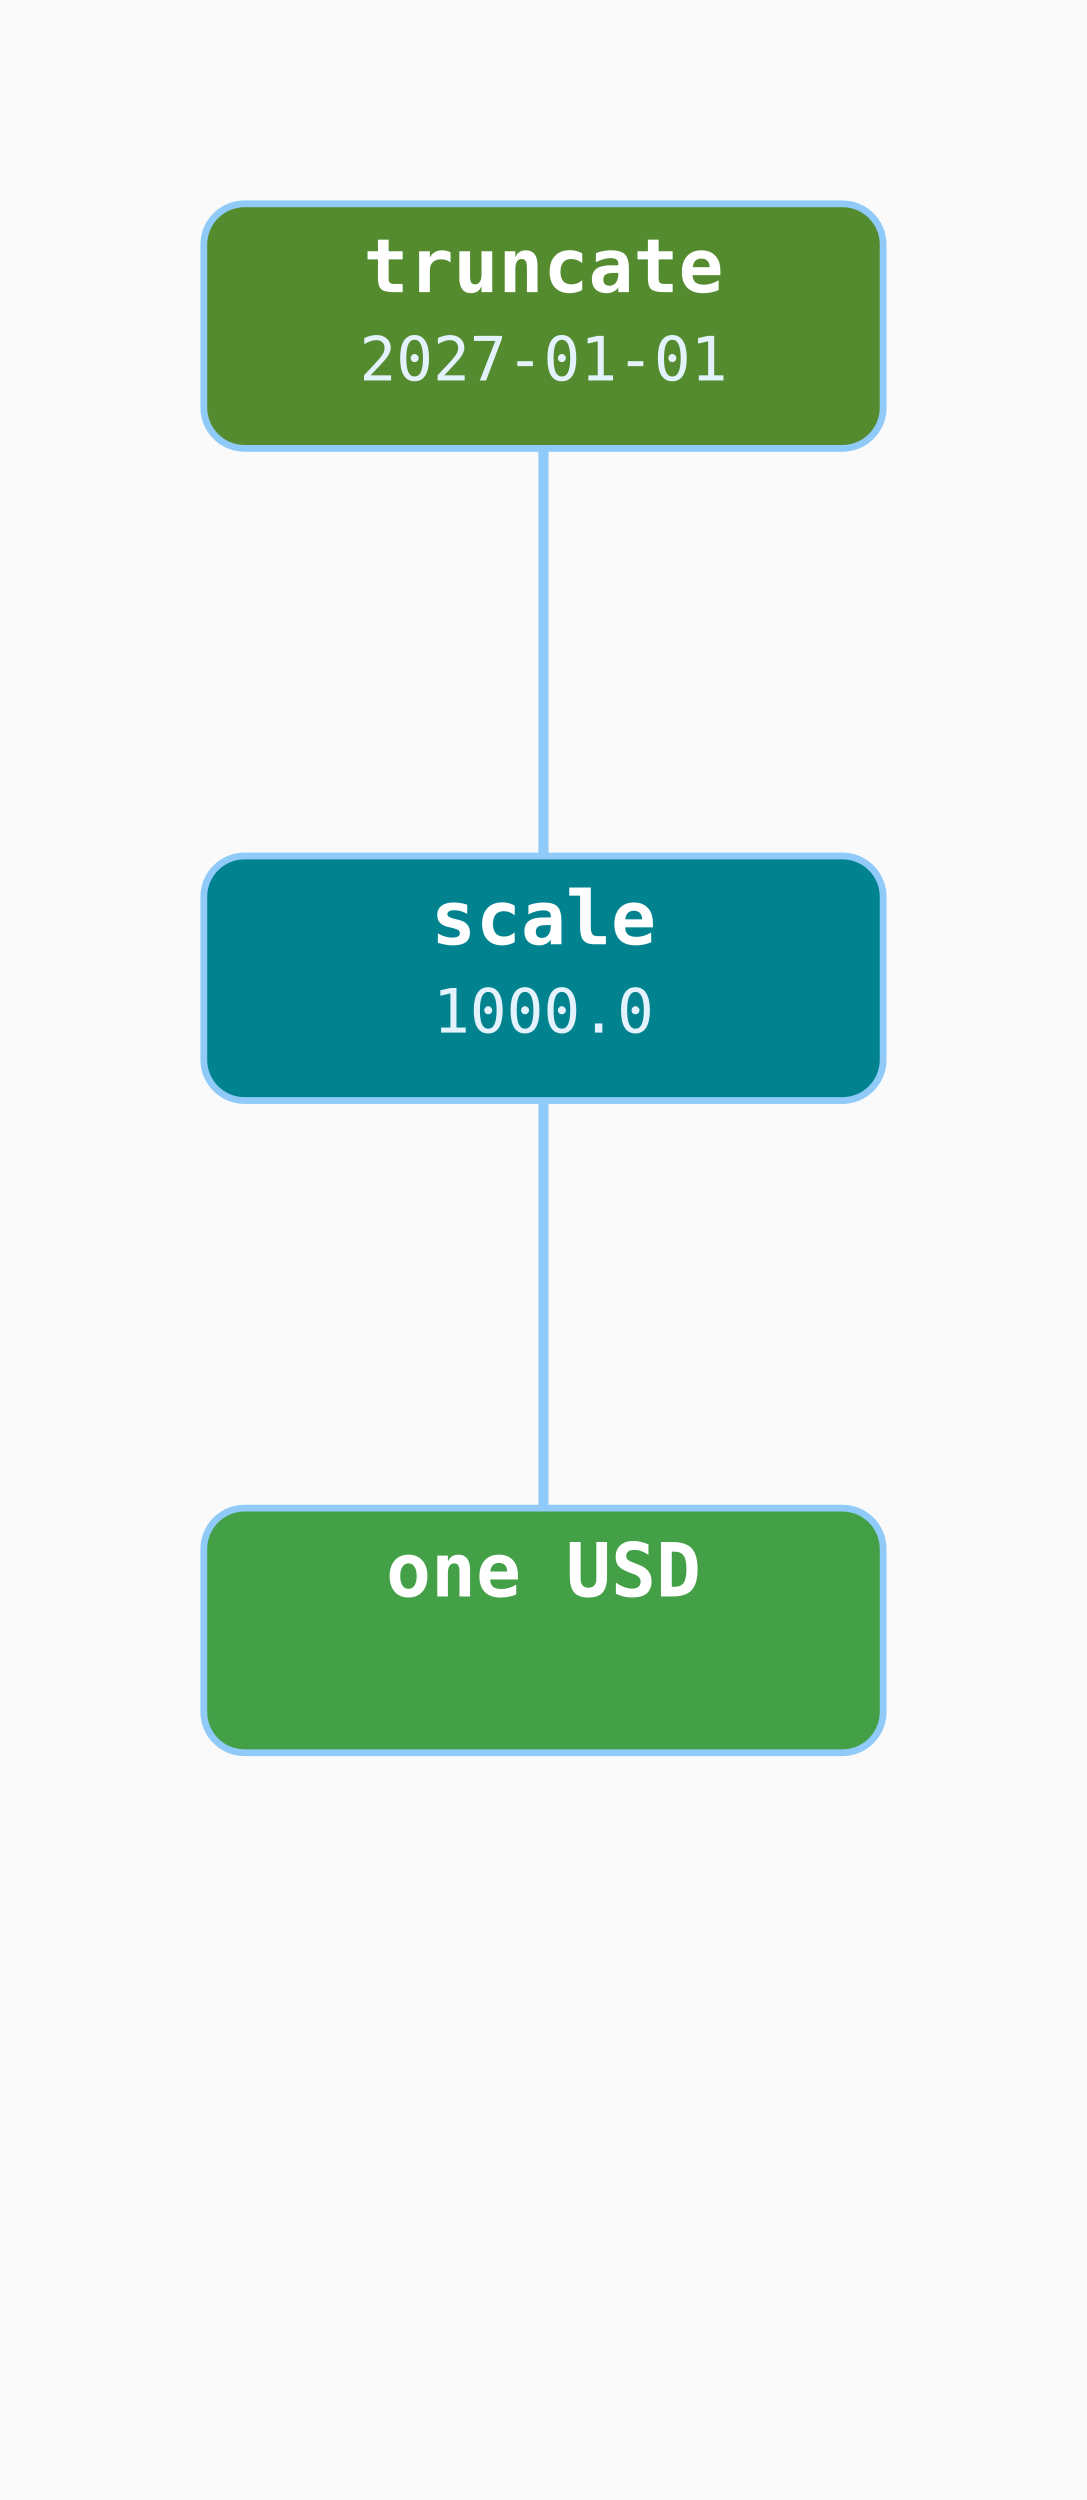
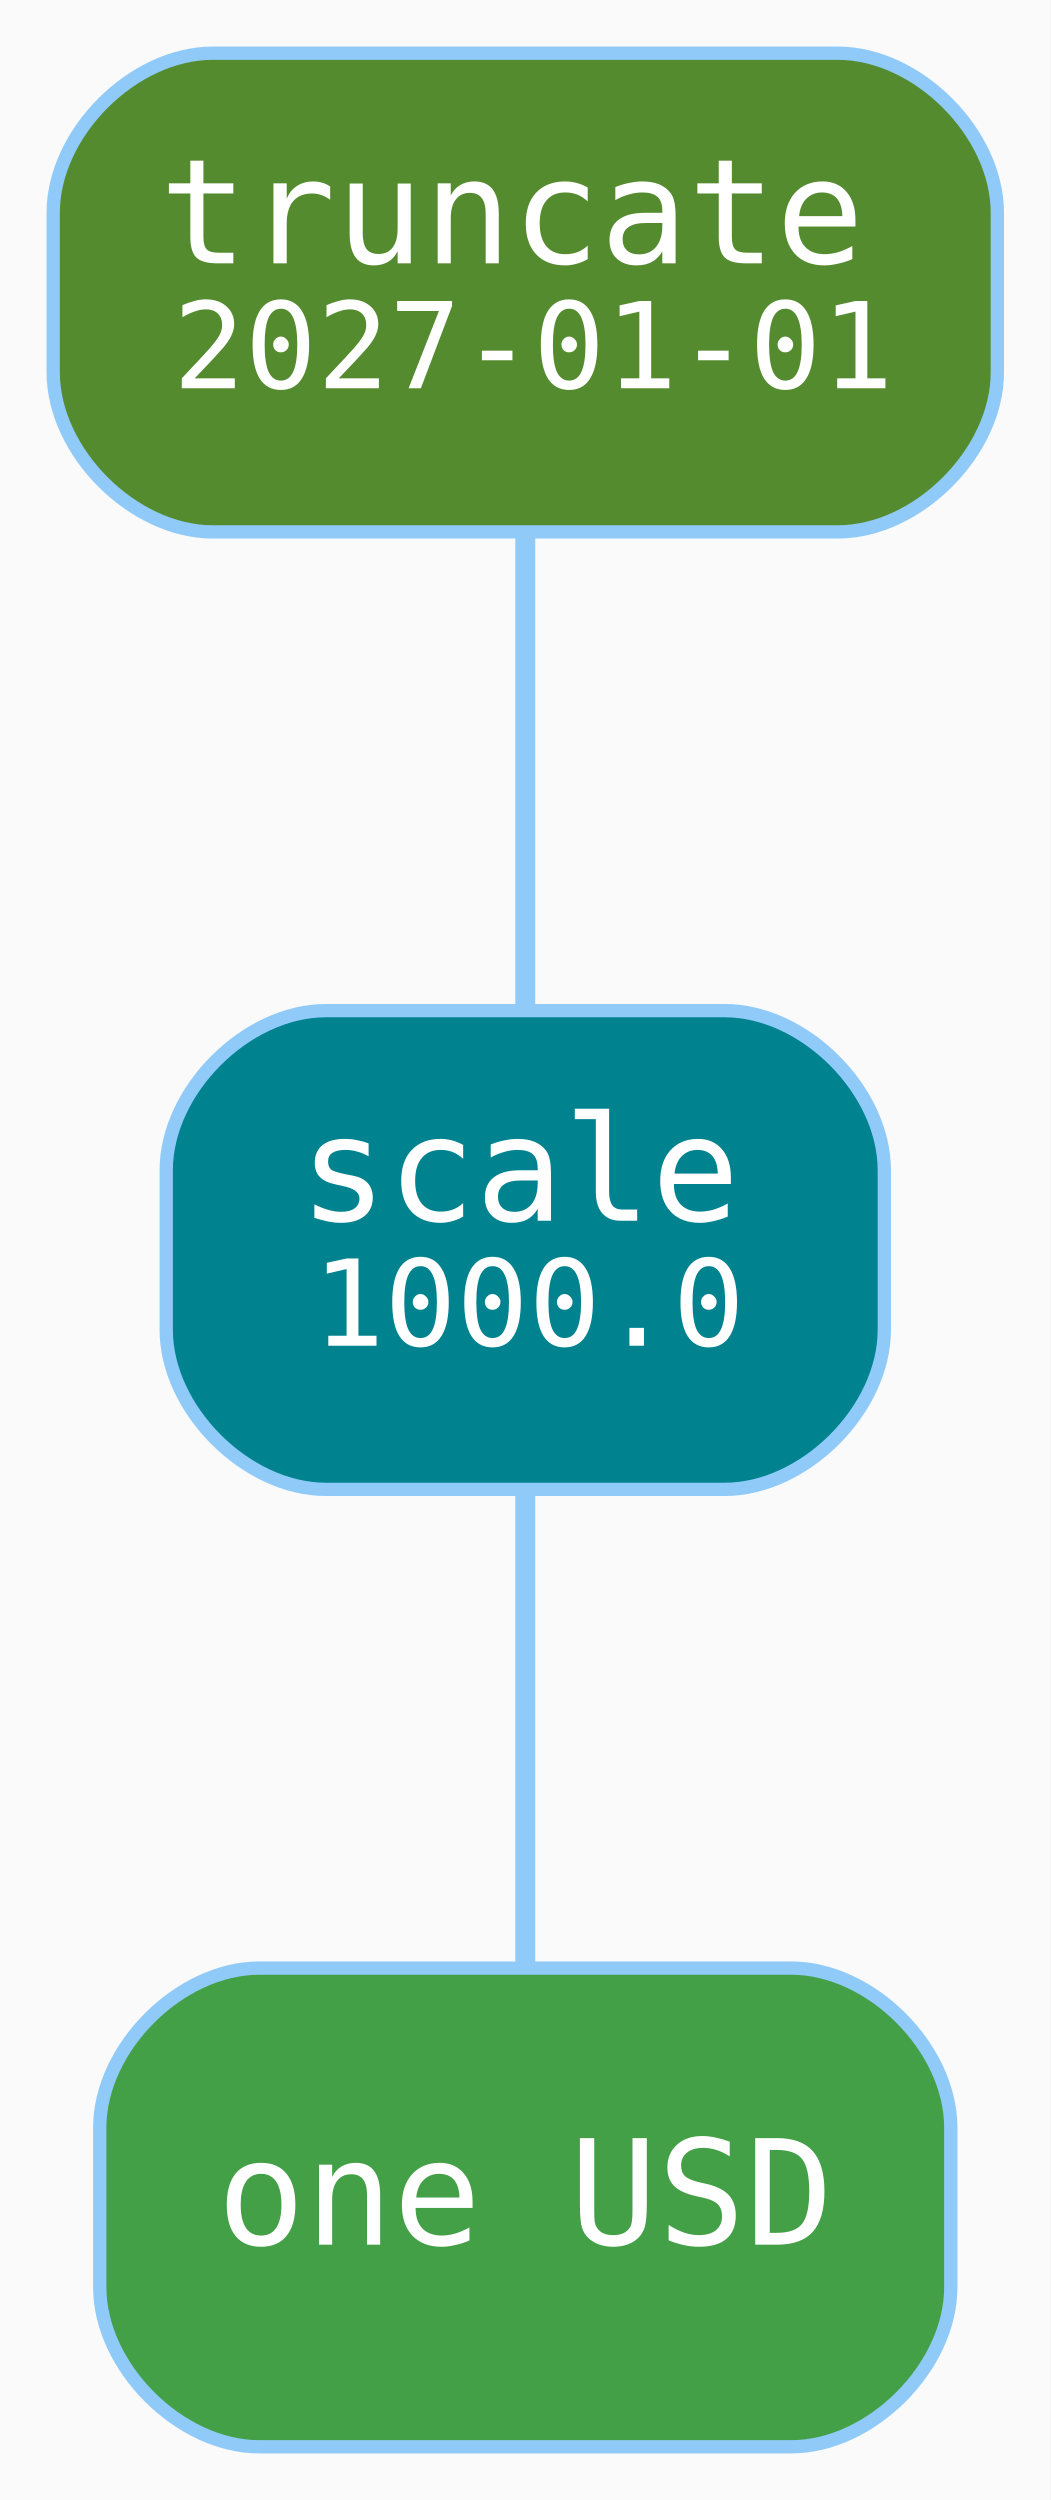
- <svg xmlns="http://www.w3.org/2000/svg" width="160" height="368" font-family="monospace" font-size="11">
-   <rect width="100%" height="100%" fill="#FAFAFA" />
-   <line x1="80" y1="66" x2="80" y2="126" stroke="#90CAF9" stroke-width="1.5" />
-   <rect x="30" y="30" width="100" height="36" rx="6" fill="#558B2F" stroke="#90CAF9" stroke-width="1" />
-   <text x="80" y="43" text-anchor="middle" fill="white" font-weight="bold">truncate</text>
-   <text x="80" y="56" text-anchor="middle" fill="#E3F2FD" font-size="9">2027-01-01</text>
-   <line x1="80" y1="162" x2="80" y2="222" stroke="#90CAF9" stroke-width="1.5" />
-   <rect x="30" y="126" width="100" height="36" rx="6" fill="#00838F" stroke="#90CAF9" stroke-width="1" />
-   <text x="80" y="139" text-anchor="middle" fill="white" font-weight="bold">scale</text>
-   <text x="80" y="152" text-anchor="middle" fill="#E3F2FD" font-size="9">1000.0</text>
-   <rect x="30" y="222" width="100" height="36" rx="6" fill="#43A047" stroke="#90CAF9" stroke-width="1" />
-   <text x="80" y="235" text-anchor="middle" fill="white" font-weight="bold">one USD</text>
+ <svg xmlns="http://www.w3.org/2000/svg" width="79pt" height="188pt" viewBox="0.00 0.00 79.00 188.00">
+   <g id="graph0" class="graph" transform="scale(1 1) rotate(0) translate(4 184)">
+     <polygon fill="#fafafa" stroke="transparent" points="-4,4 -4,-184 75,-184 75,4 -4,4" />
+     <g id="node1" class="node">
+       <path fill="#558b2f" stroke="#90caf9" d="M59,-180C59,-180 12,-180 12,-180 6,-180 0,-174 0,-168 0,-168 0,-156 0,-156 0,-150 6,-144 12,-144 12,-144 59,-144 59,-144 65,-144 71,-150 71,-156 71,-156 71,-168 71,-168 71,-174 65,-180 59,-180" />
+       <text text-anchor="start" x="8" y="-164.2" font-family="monospace" font-size="11.00" fill="white">truncate</text>
+       <text text-anchor="start" x="9" y="-154.8" font-family="monospace" font-size="9.00" fill="white">2027-01-01</text>
+     </g>
+     <g id="node2" class="node">
+       <path fill="#00838f" stroke="#90caf9" d="M50.5,-108C50.5,-108 20.5,-108 20.5,-108 14.5,-108 8.5,-102 8.5,-96 8.5,-96 8.5,-84 8.5,-84 8.5,-78 14.5,-72 20.5,-72 20.5,-72 50.5,-72 50.5,-72 56.5,-72 62.5,-78 62.5,-84 62.5,-84 62.5,-96 62.5,-96 62.5,-102 56.5,-108 50.5,-108" />
+       <text text-anchor="start" x="18.5" y="-92.2" font-family="monospace" font-size="11.00" fill="white">scale</text>
+       <text text-anchor="start" x="19.5" y="-82.8" font-family="monospace" font-size="9.00" fill="white">1000.0</text>
+     </g>
+     <g id="edge1" class="edge">
+       <path fill="none" stroke="#90caf9" stroke-width="1.5" d="M35.5,-143.7C35.5,-132.85 35.5,-118.92 35.5,-108.1" />
+     </g>
+     <g id="node3" class="node">
+       <path fill="#43a047" stroke="#90caf9" d="M55.5,-36C55.5,-36 15.5,-36 15.5,-36 9.5,-36 3.5,-30 3.5,-24 3.5,-24 3.5,-12 3.5,-12 3.5,-6 9.5,0 15.5,0 15.5,0 55.5,0 55.5,0 61.5,0 67.5,-6 67.5,-12 67.5,-12 67.5,-24 67.5,-24 67.5,-30 61.5,-36 55.5,-36" />
+       <text text-anchor="middle" x="35.5" y="-15.2" font-family="monospace" font-size="11.00" fill="white">one USD</text>
+     </g>
+     <g id="edge2" class="edge">
+       <path fill="none" stroke="#90caf9" stroke-width="1.5" d="M35.5,-71.7C35.5,-60.85 35.5,-46.92 35.5,-36.1" />
+     </g>
+   </g>
</svg>
